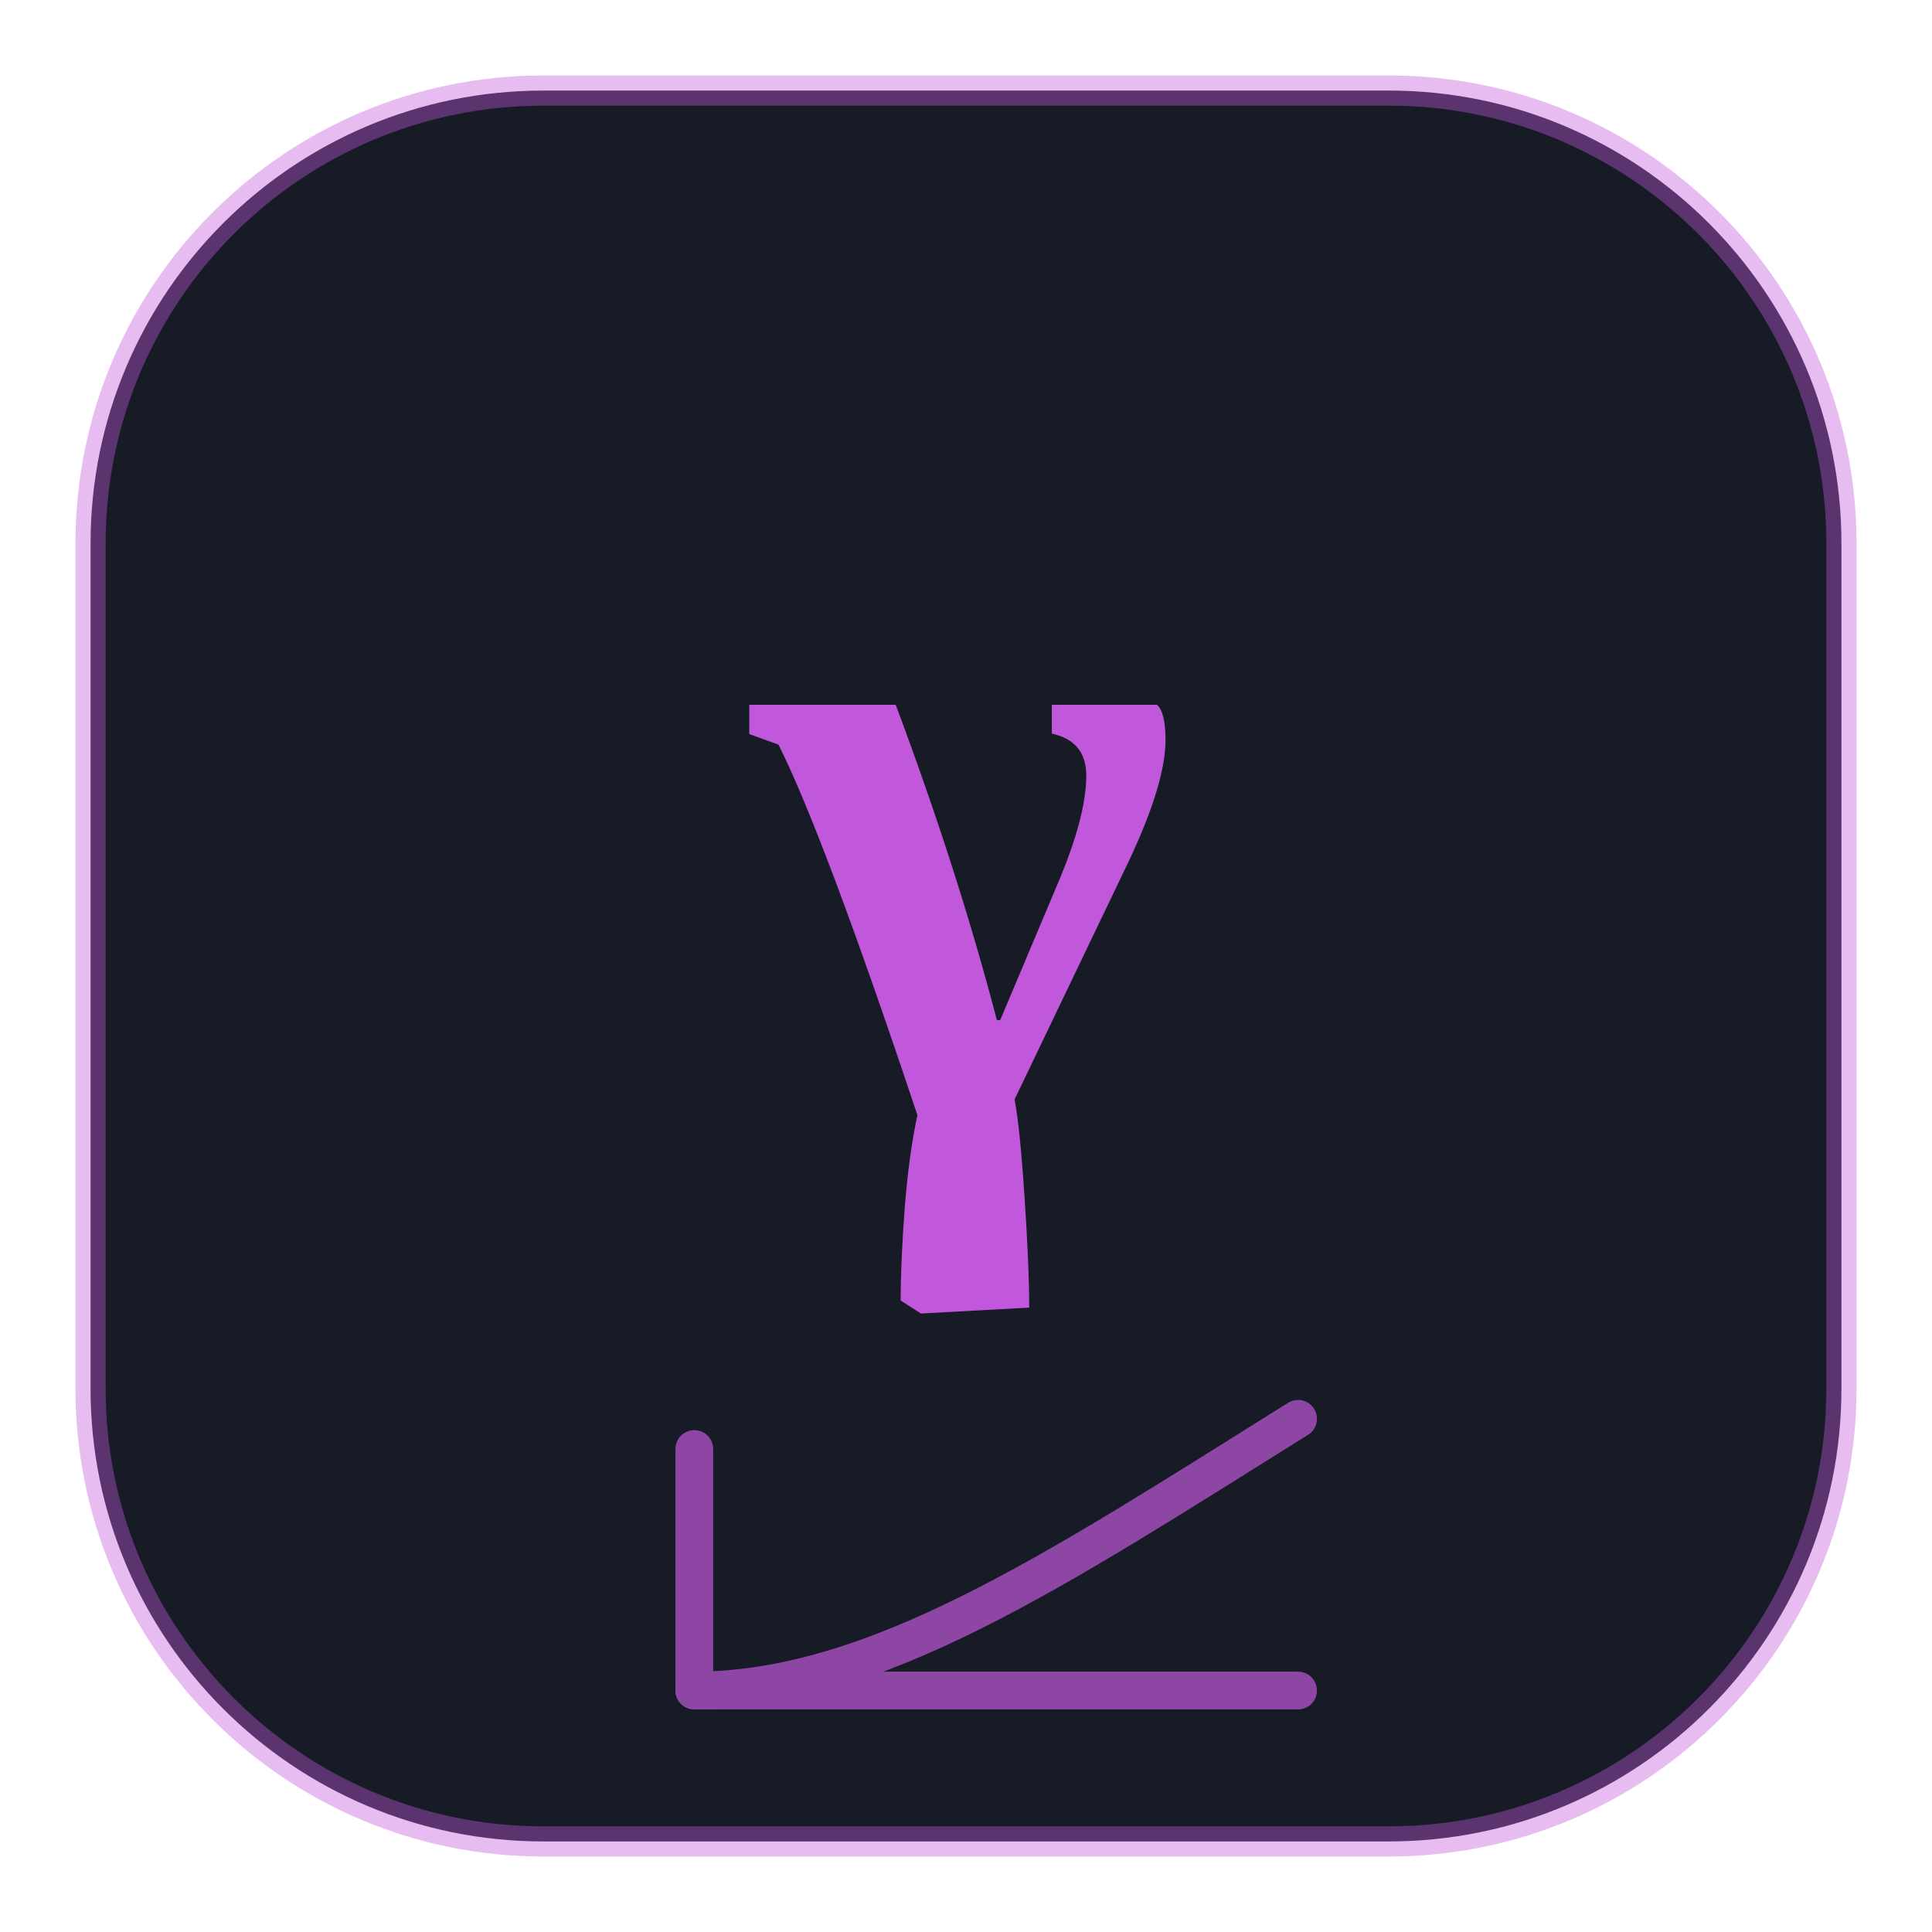
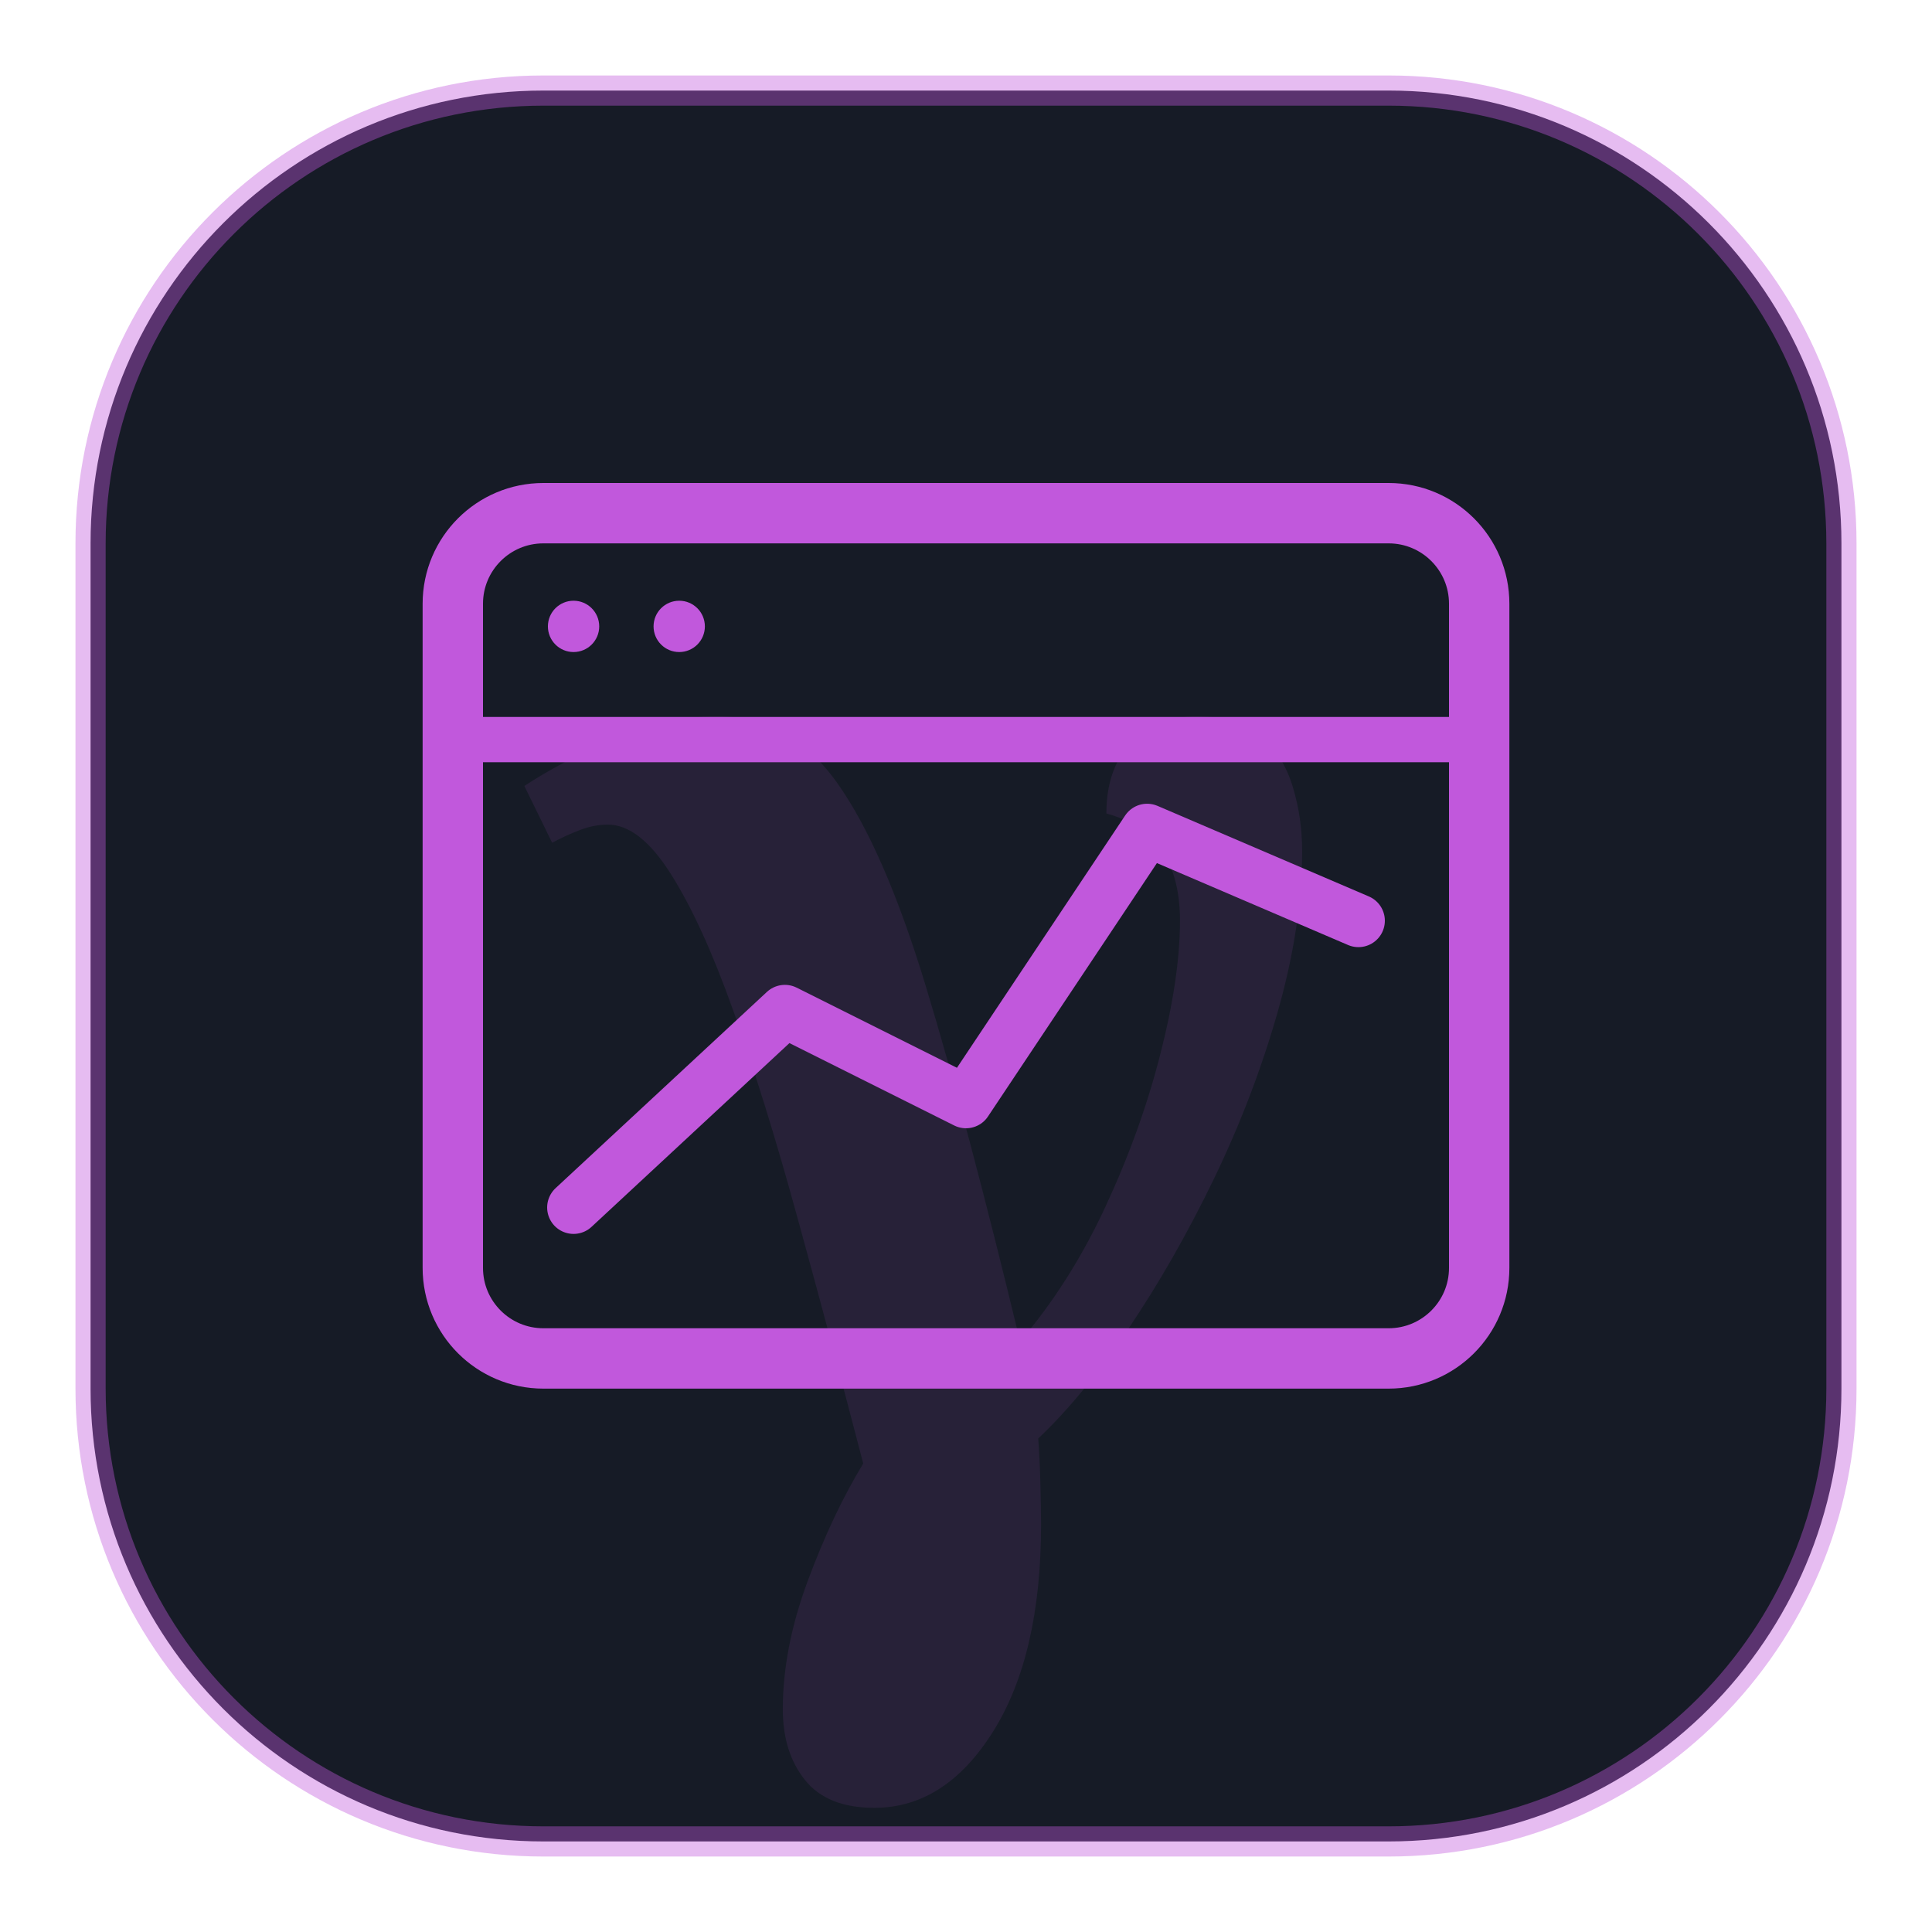
<svg xmlns="http://www.w3.org/2000/svg" viewBox="0 0 128 128" width="128" height="128" role="img" aria-label="xmGamma (Gamma) — visualization">
  <rect x="6" y="6" width="116" height="116" rx="30" fill="#161B26" stroke="#C158DC" stroke-opacity="0.4" stroke-width="2" />
-   <g stroke="#C158DC" opacity="0.7" stroke-width="2.5" fill="none" stroke-linecap="round" stroke-linejoin="round">
-     <path d="M46 112 V96 M46 112 H86" />
-     <path d="M46 112 C58 112 70 104 86 94" />
+   <text x="64" y="62" font-family="Georgia, serif" font-size="92" font-weight="700" fill="#C158DC" opacity="0.10" text-anchor="middle" dominant-baseline="central">γ</text>
+   <g stroke="#C158DC" stroke-width="4" fill="none" stroke-linecap="round" stroke-linejoin="round">
+     <rect x="30" y="34" width="68" height="56" rx="6" />
+     <path d="M30 49 H98" stroke-width="3" />
+     <circle cx="38" cy="41.5" r="1.7" fill="#C158DC" stroke="none" />
+     <circle cx="45" cy="41.5" r="1.7" fill="#C158DC" stroke="none" />
+     <path d="M38 80 L52 67 L64 73 L76 55 L90 61" stroke-width="3.5" />
  </g>
-   <text x="64" y="54" font-family="Georgia, 'Times New Roman', serif" font-size="60" font-weight="600" fill="#C158DC" text-anchor="middle" dominant-baseline="central">γ</text>
</svg>
